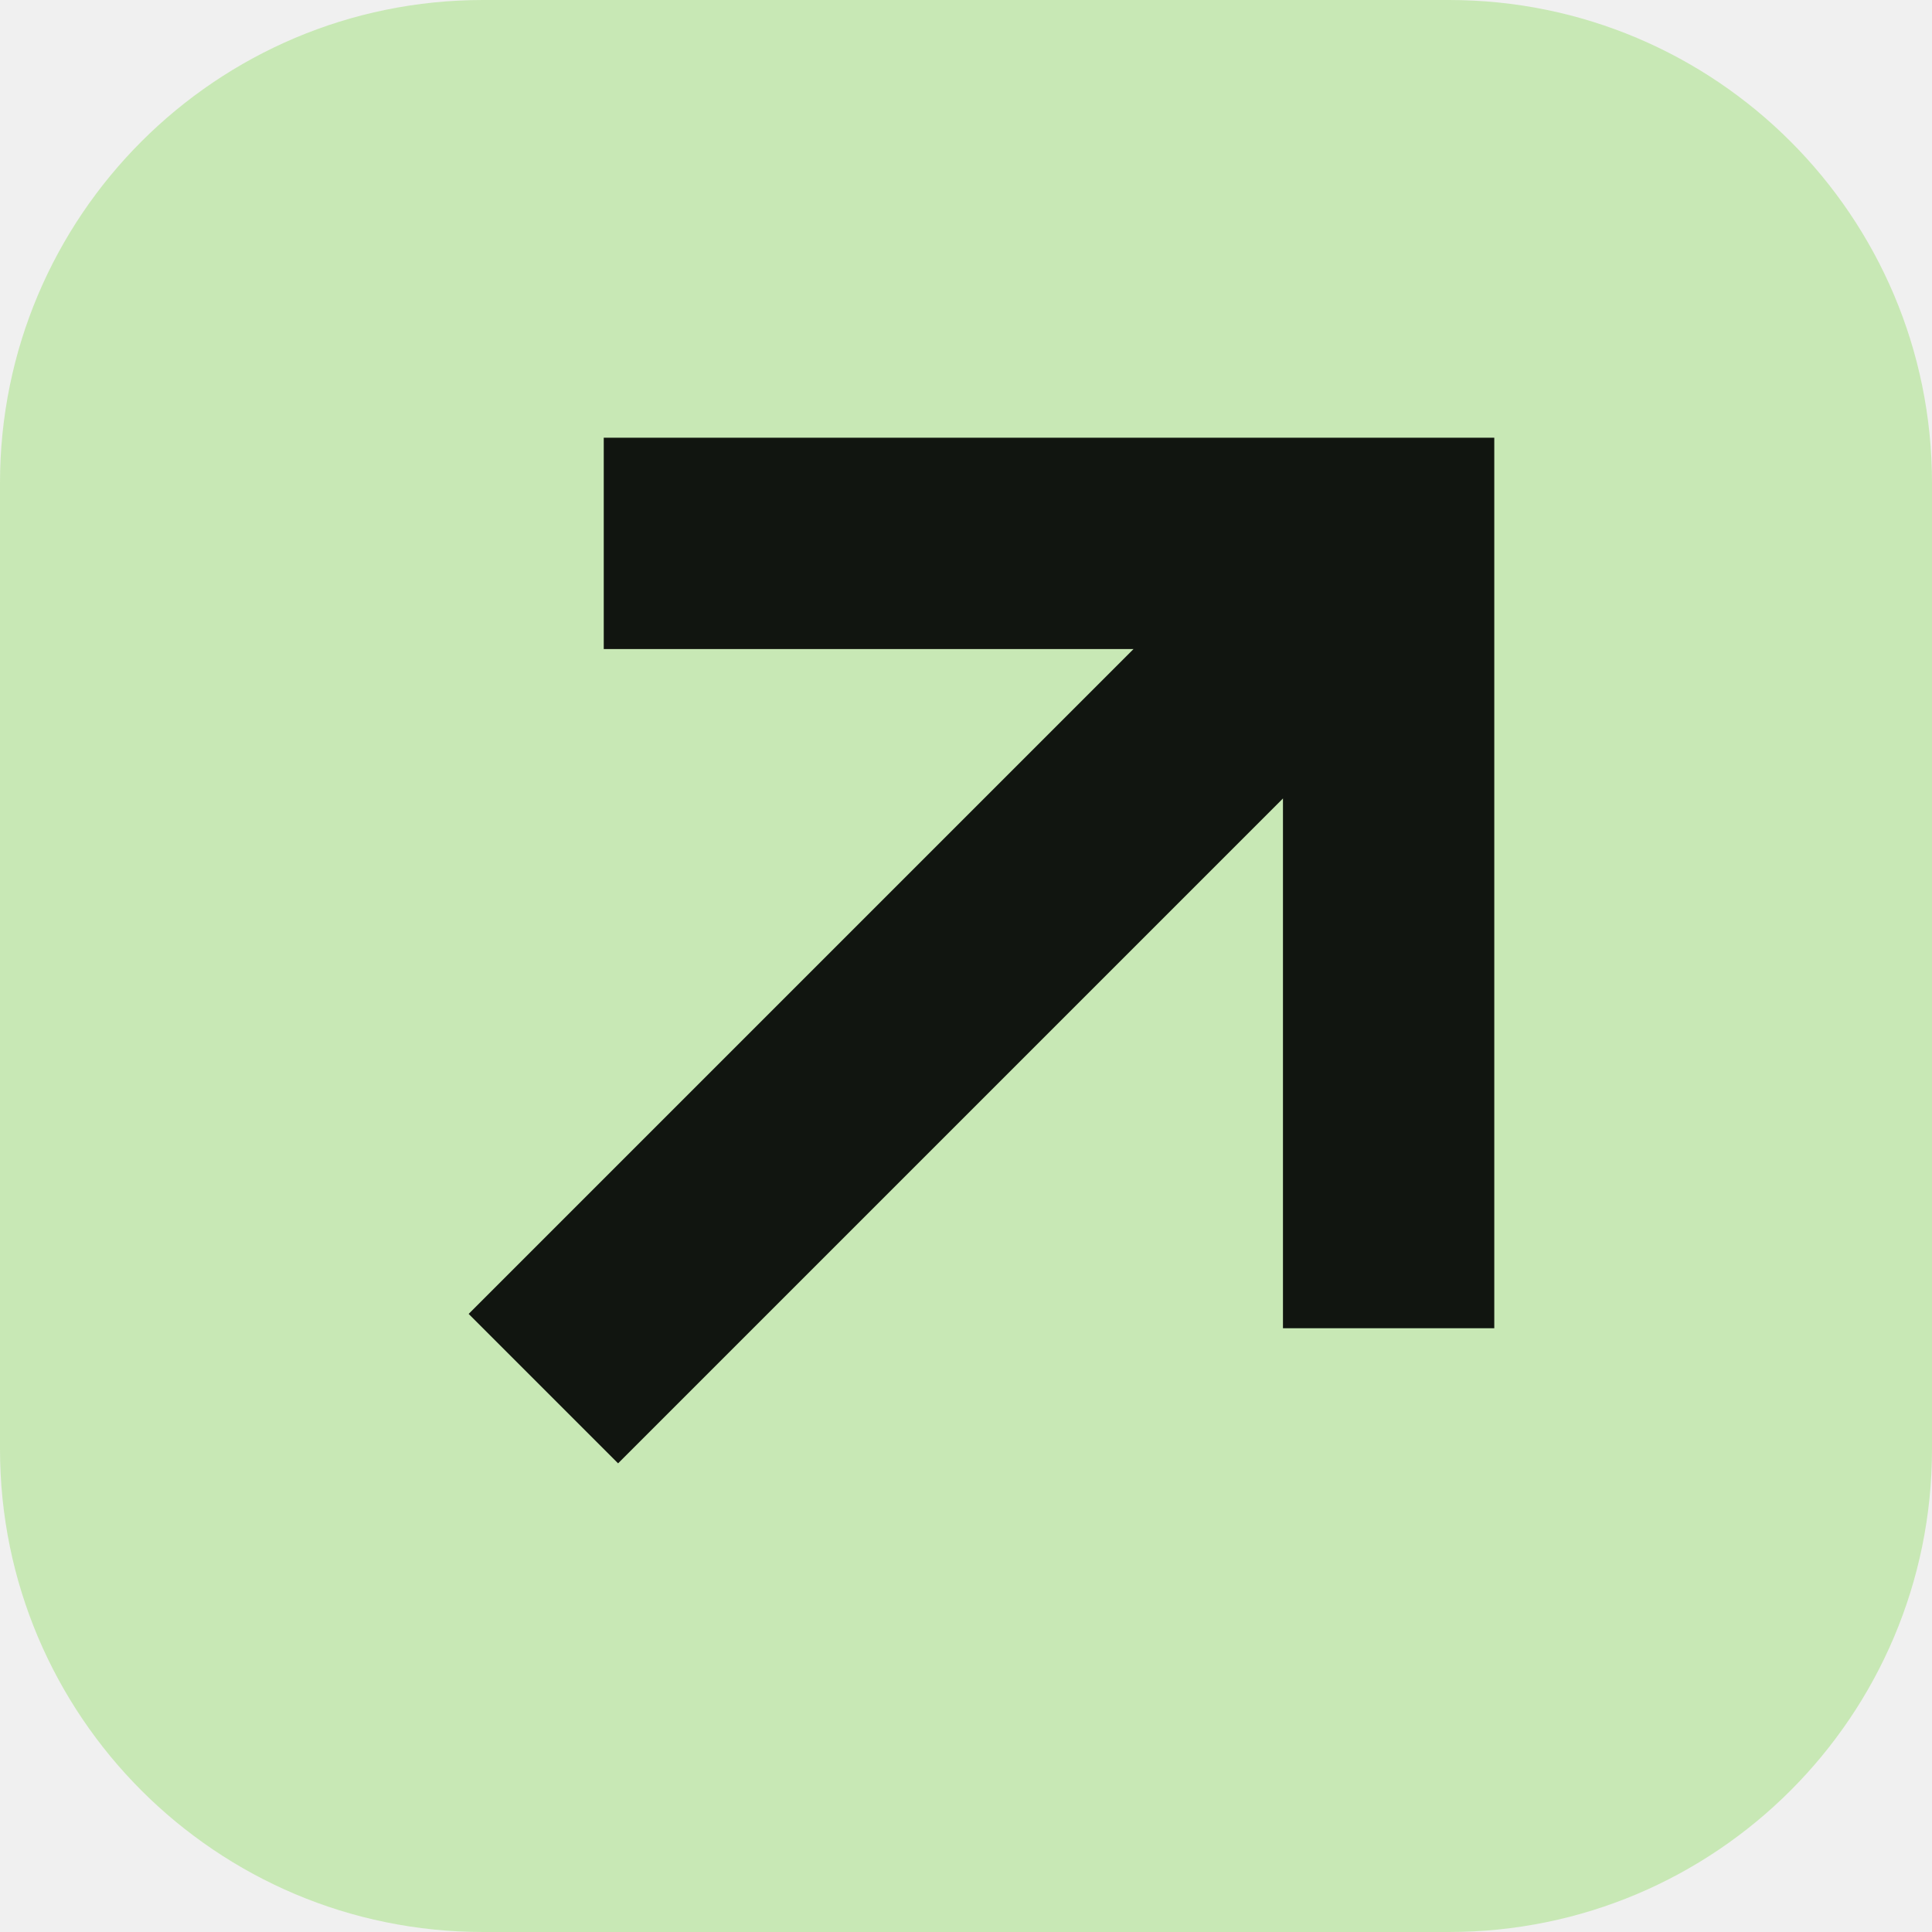
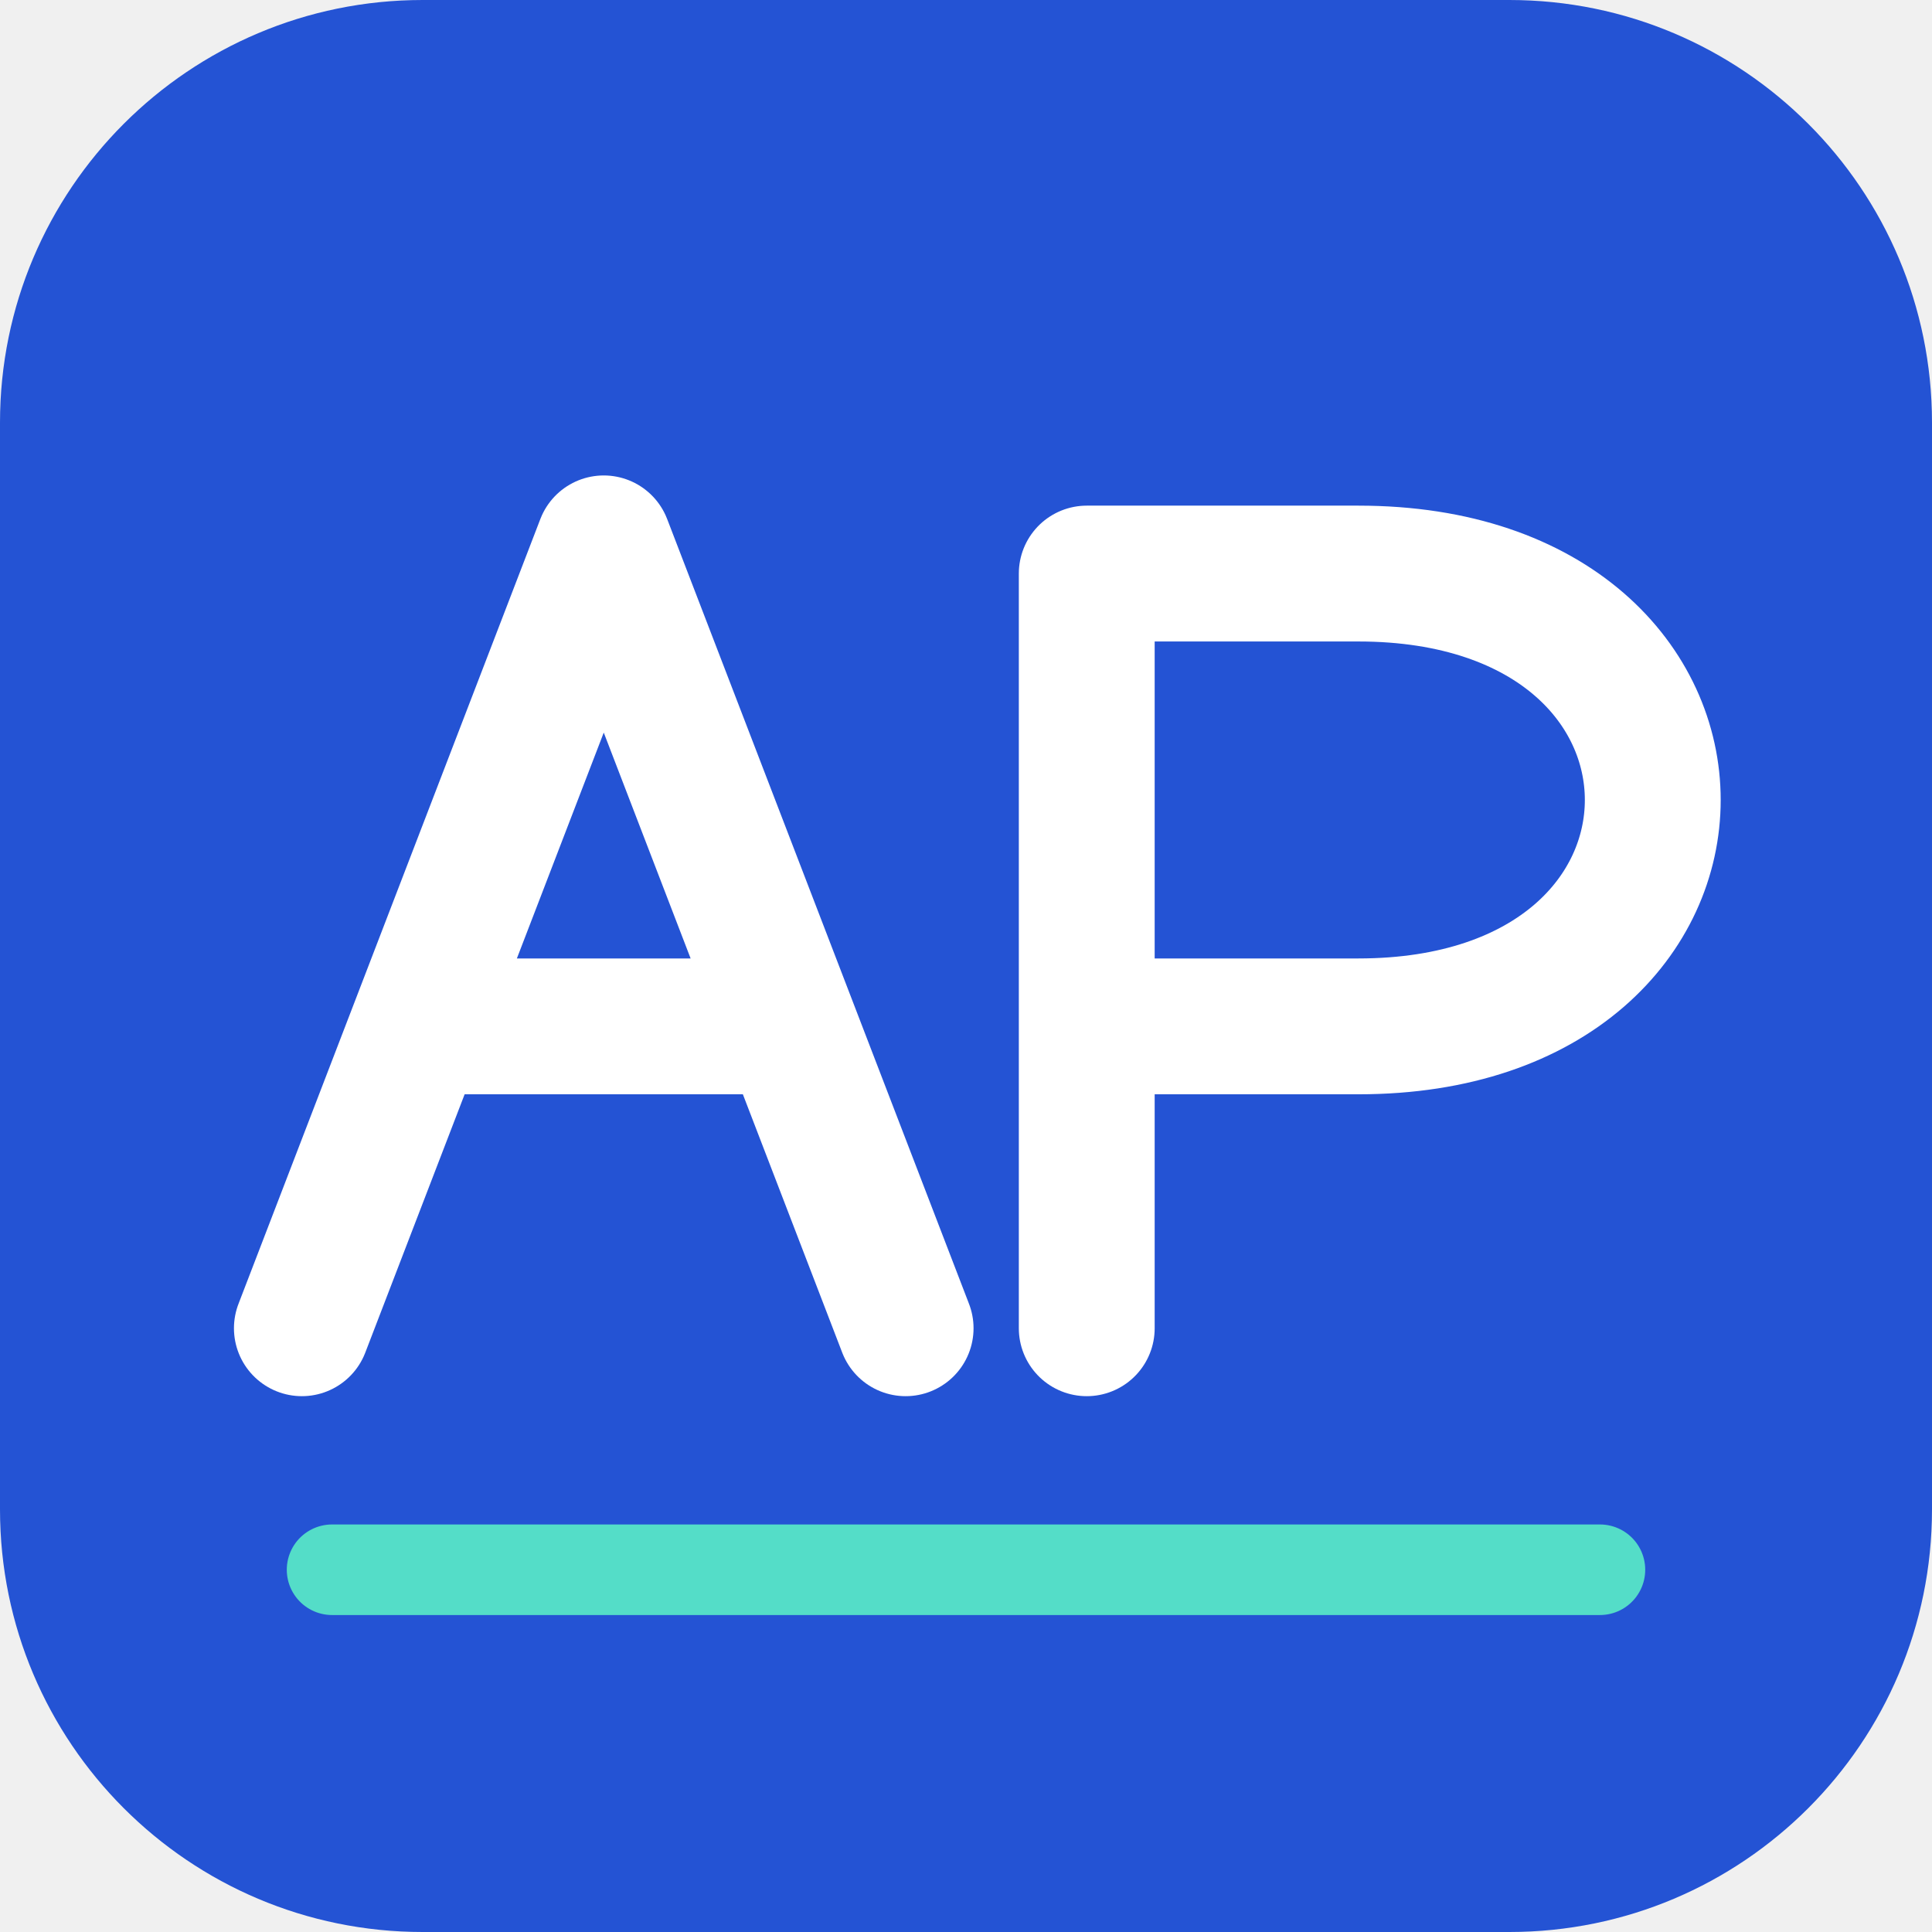
<svg xmlns="http://www.w3.org/2000/svg" viewBox="0 0 64 64">
-   <rect width="64" height="64" rx="16" fill="#c8e8b5" />
-   <path d="M18 46 46 18M20 18h26v26" fill="none" stroke="#111510" stroke-width="7" />
+   <rect width="64" height="64" rx="14" fill="#2453d4" />
+   <path d="M10 44 20 18l10 26M14 34h12M36 44V19h9c13 0 13 15 0 15h-9" fill="none" stroke="#fff" stroke-width="4.5" stroke-linejoin="round" stroke-linecap="round" />
+   <path d="M11 52h42" stroke="#54ddc8" stroke-width="3" stroke-linecap="round" />
</svg>
